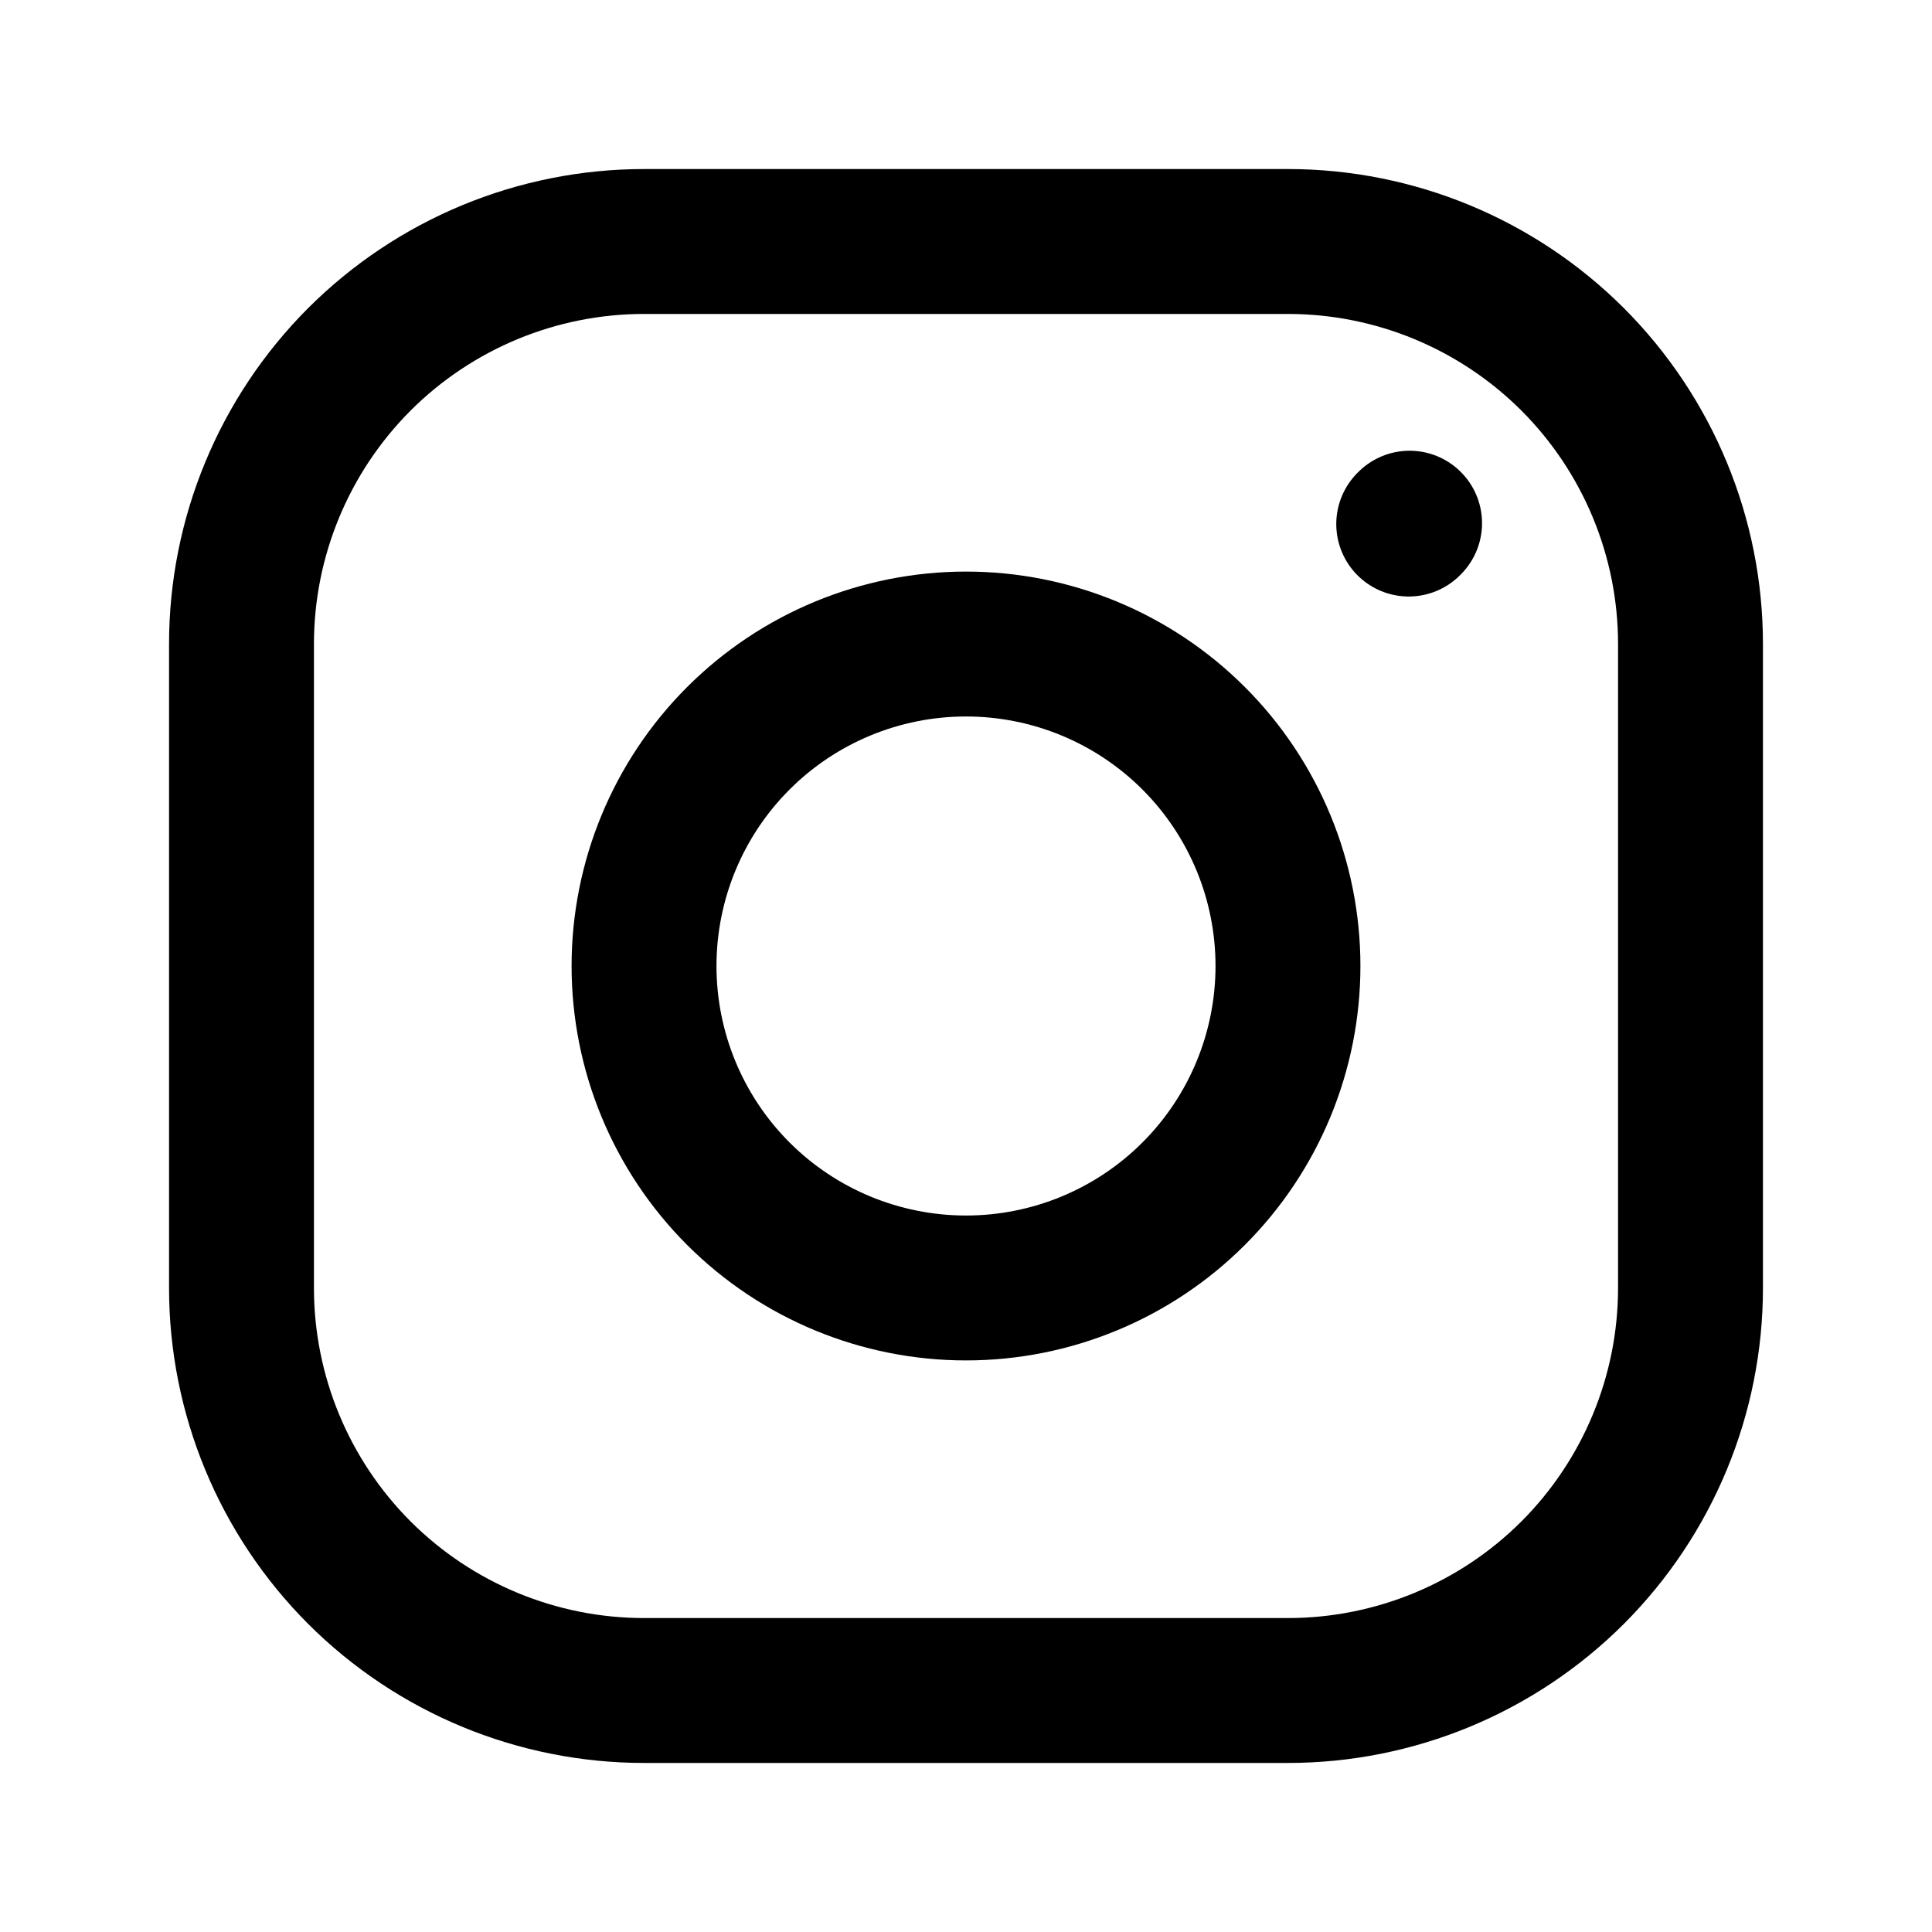
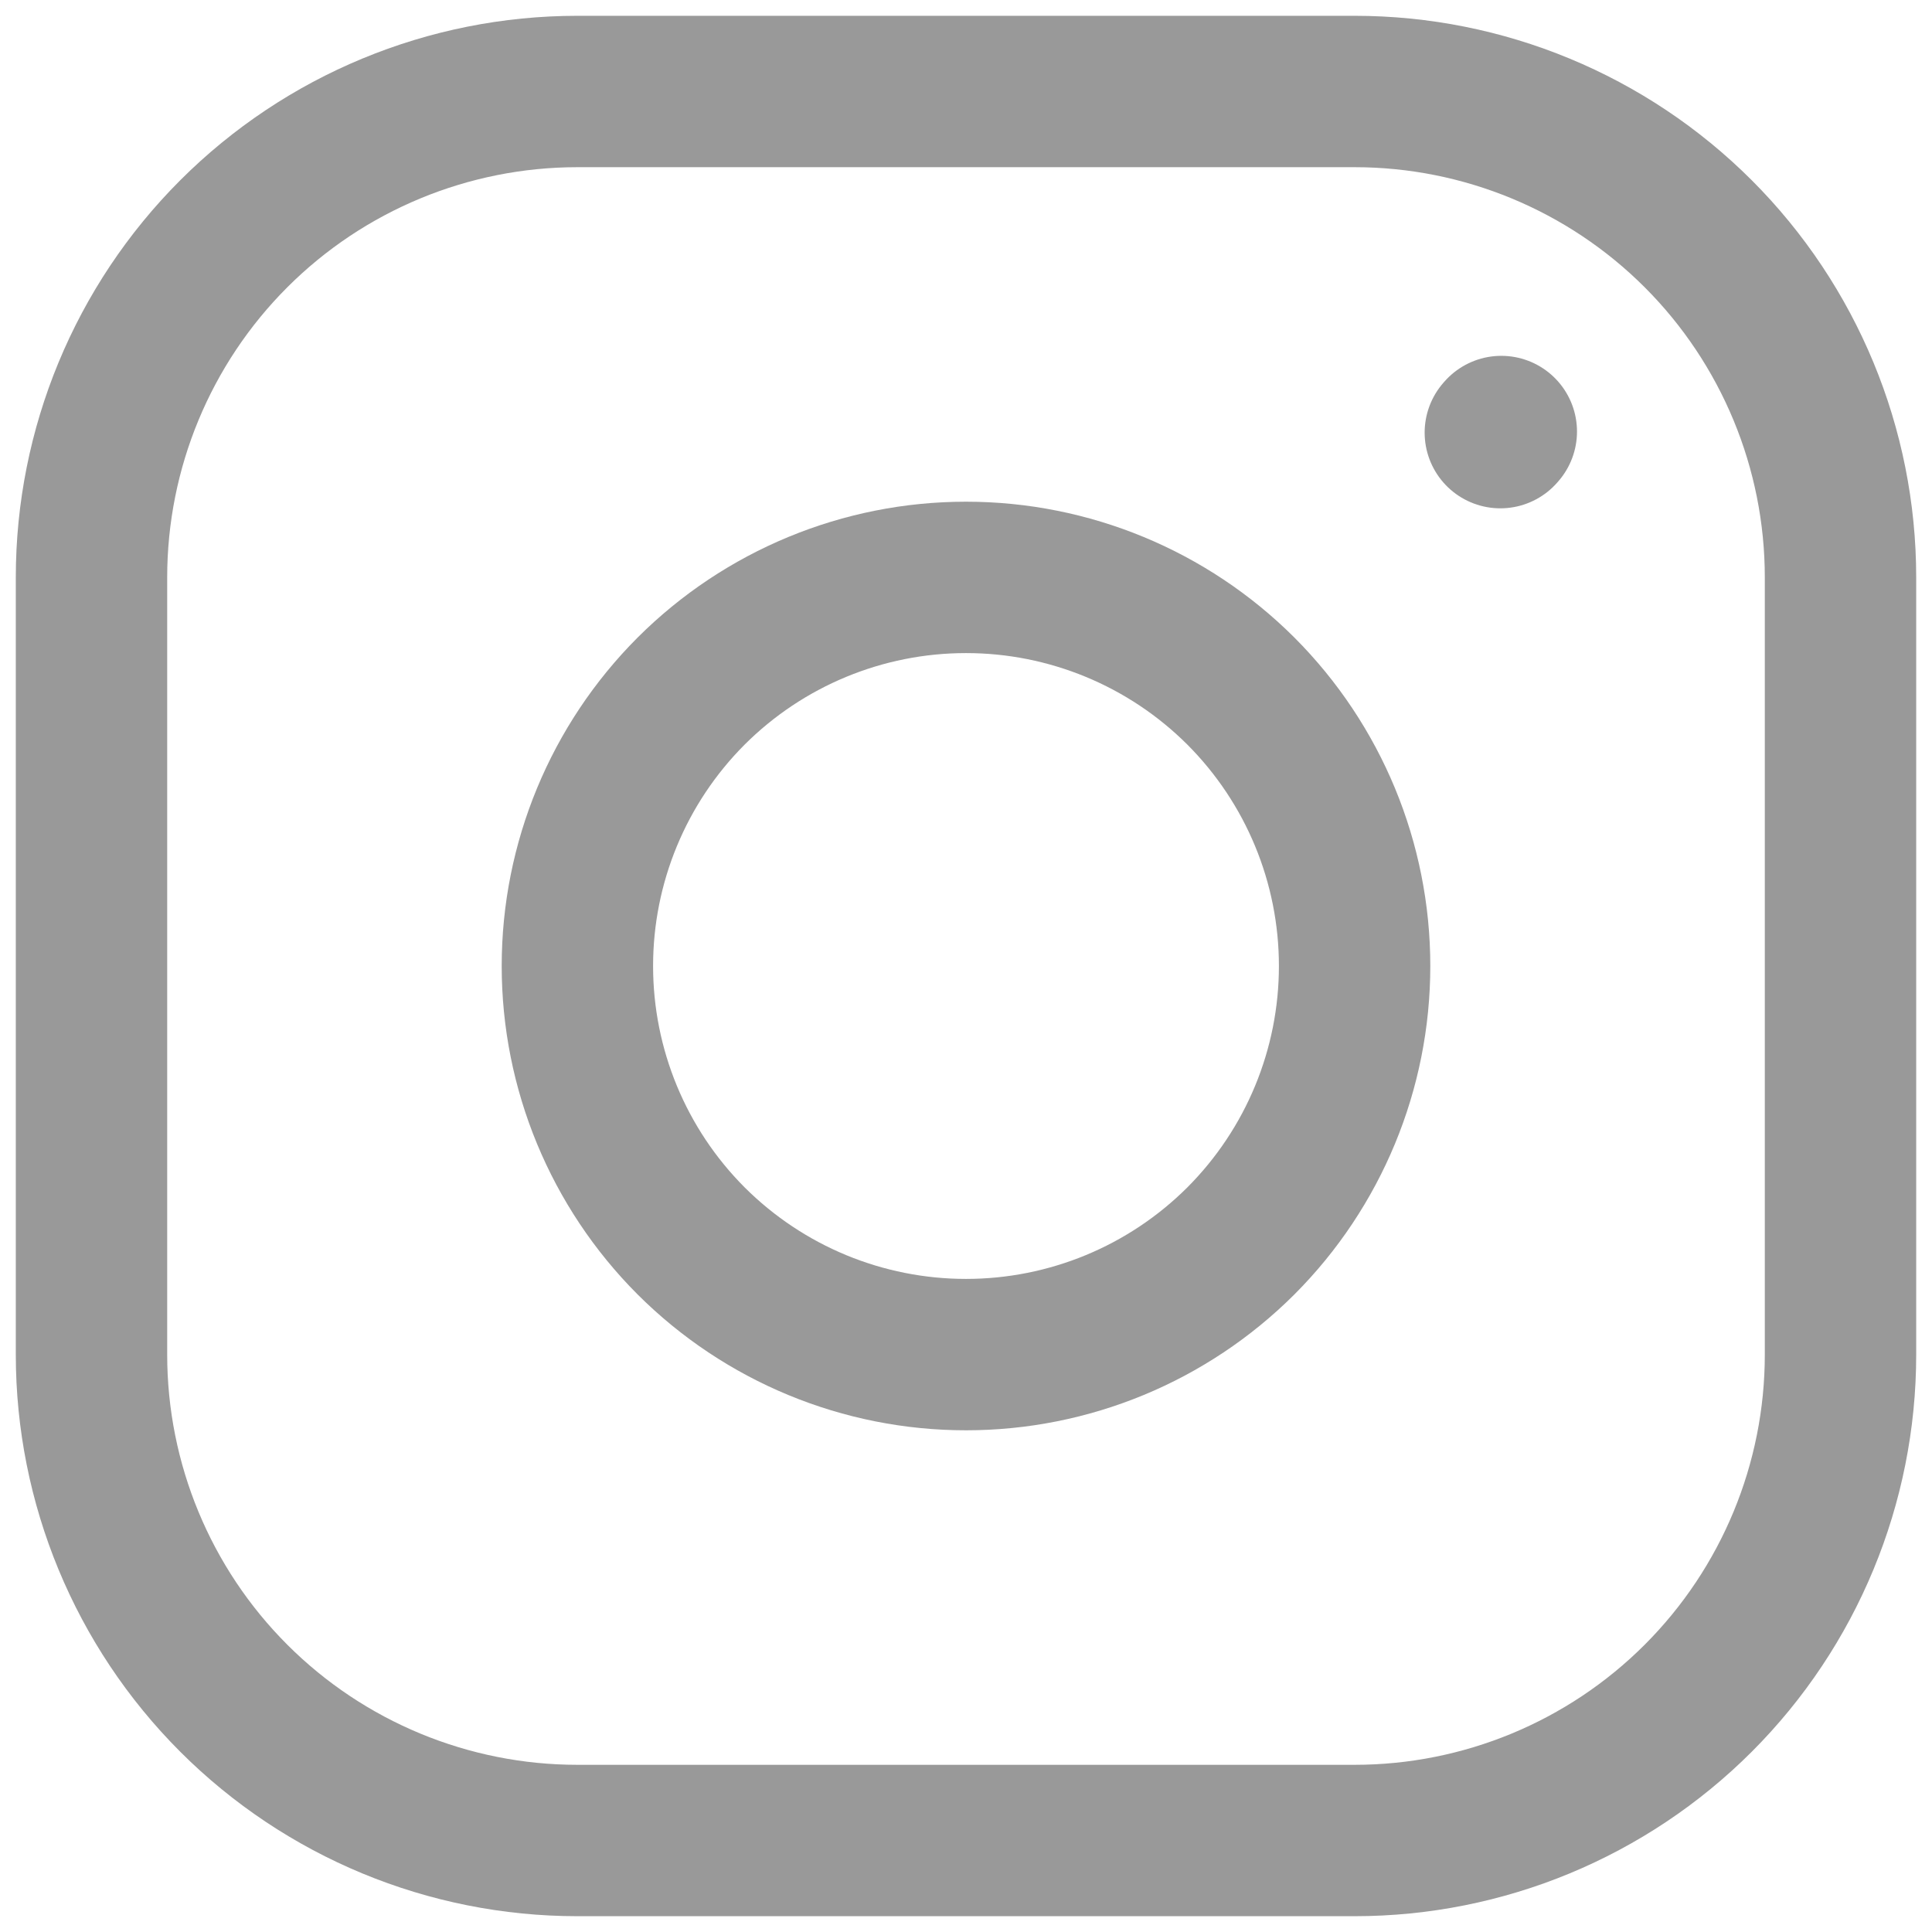
- <svg xmlns="http://www.w3.org/2000/svg" width="20" height="20" viewBox="0 0 20 20" fill="none">
-   <path d="M10 13.333C10.884 13.333 11.732 12.982 12.357 12.357C12.982 11.732 13.333 10.884 13.333 10C13.333 9.116 12.982 8.268 12.357 7.643C11.732 7.018 10.884 6.667 10 6.667C9.116 6.667 8.268 7.018 7.643 7.643C7.018 8.268 6.667 9.116 6.667 10C6.667 10.884 7.018 11.732 7.643 12.357C8.268 12.982 9.116 13.333 10 13.333Z" stroke="black" stroke-width="1.5" stroke-linecap="round" stroke-linejoin="round" />
-   <path d="M2.5 13.333V6.667C2.5 5.562 2.939 4.502 3.72 3.72C4.502 2.939 5.562 2.5 6.667 2.5H13.333C14.438 2.5 15.498 2.939 16.28 3.72C17.061 4.502 17.5 5.562 17.5 6.667V13.333C17.5 14.438 17.061 15.498 16.28 16.28C15.498 17.061 14.438 17.5 13.333 17.5H6.667C5.562 17.5 4.502 17.061 3.72 16.28C2.939 15.498 2.5 14.438 2.5 13.333Z" stroke="black" stroke-width="1.5" />
-   <path d="M14.583 5.425L14.592 5.416" stroke="black" stroke-width="1.5" stroke-linecap="round" stroke-linejoin="round" />
+ <svg xmlns="http://www.w3.org/2000/svg" width="14" height="14" viewBox="0 0 14 14" fill="none">
+   <path d="M7 9.816C7.747 9.816 8.463 9.52 8.992 8.992C9.52 8.463 9.816 7.747 9.816 7C9.816 6.253 9.52 5.537 8.992 5.008C8.463 4.48 7.747 4.184 7 4.184C6.253 4.184 5.537 4.48 5.008 5.008C4.48 5.537 4.184 6.253 4.184 7C4.184 7.747 4.48 8.463 5.008 8.992C5.537 9.52 6.253 9.816 7 9.816Z" stroke="#999999" stroke-width="1.097" stroke-linecap="round" stroke-linejoin="round" />
+   <path d="M0.663 9.816V4.184C0.663 3.25 1.034 2.354 1.694 1.694C2.354 1.034 3.25 0.663 4.184 0.663H9.816C10.75 0.663 11.646 1.034 12.306 1.694C12.966 2.354 13.337 3.25 13.337 4.184V9.816C13.337 10.75 12.966 11.646 12.306 12.306C11.646 12.966 10.75 13.337 9.816 13.337H4.184C3.25 13.337 2.354 12.966 1.694 12.306C1.034 11.646 0.663 10.75 0.663 9.816Z" stroke="#999999" stroke-width="1.097" />
+   <path d="M10.872 3.135L10.879 3.127" stroke="#999999" stroke-width="1.097" stroke-linecap="round" stroke-linejoin="round" />
</svg>
